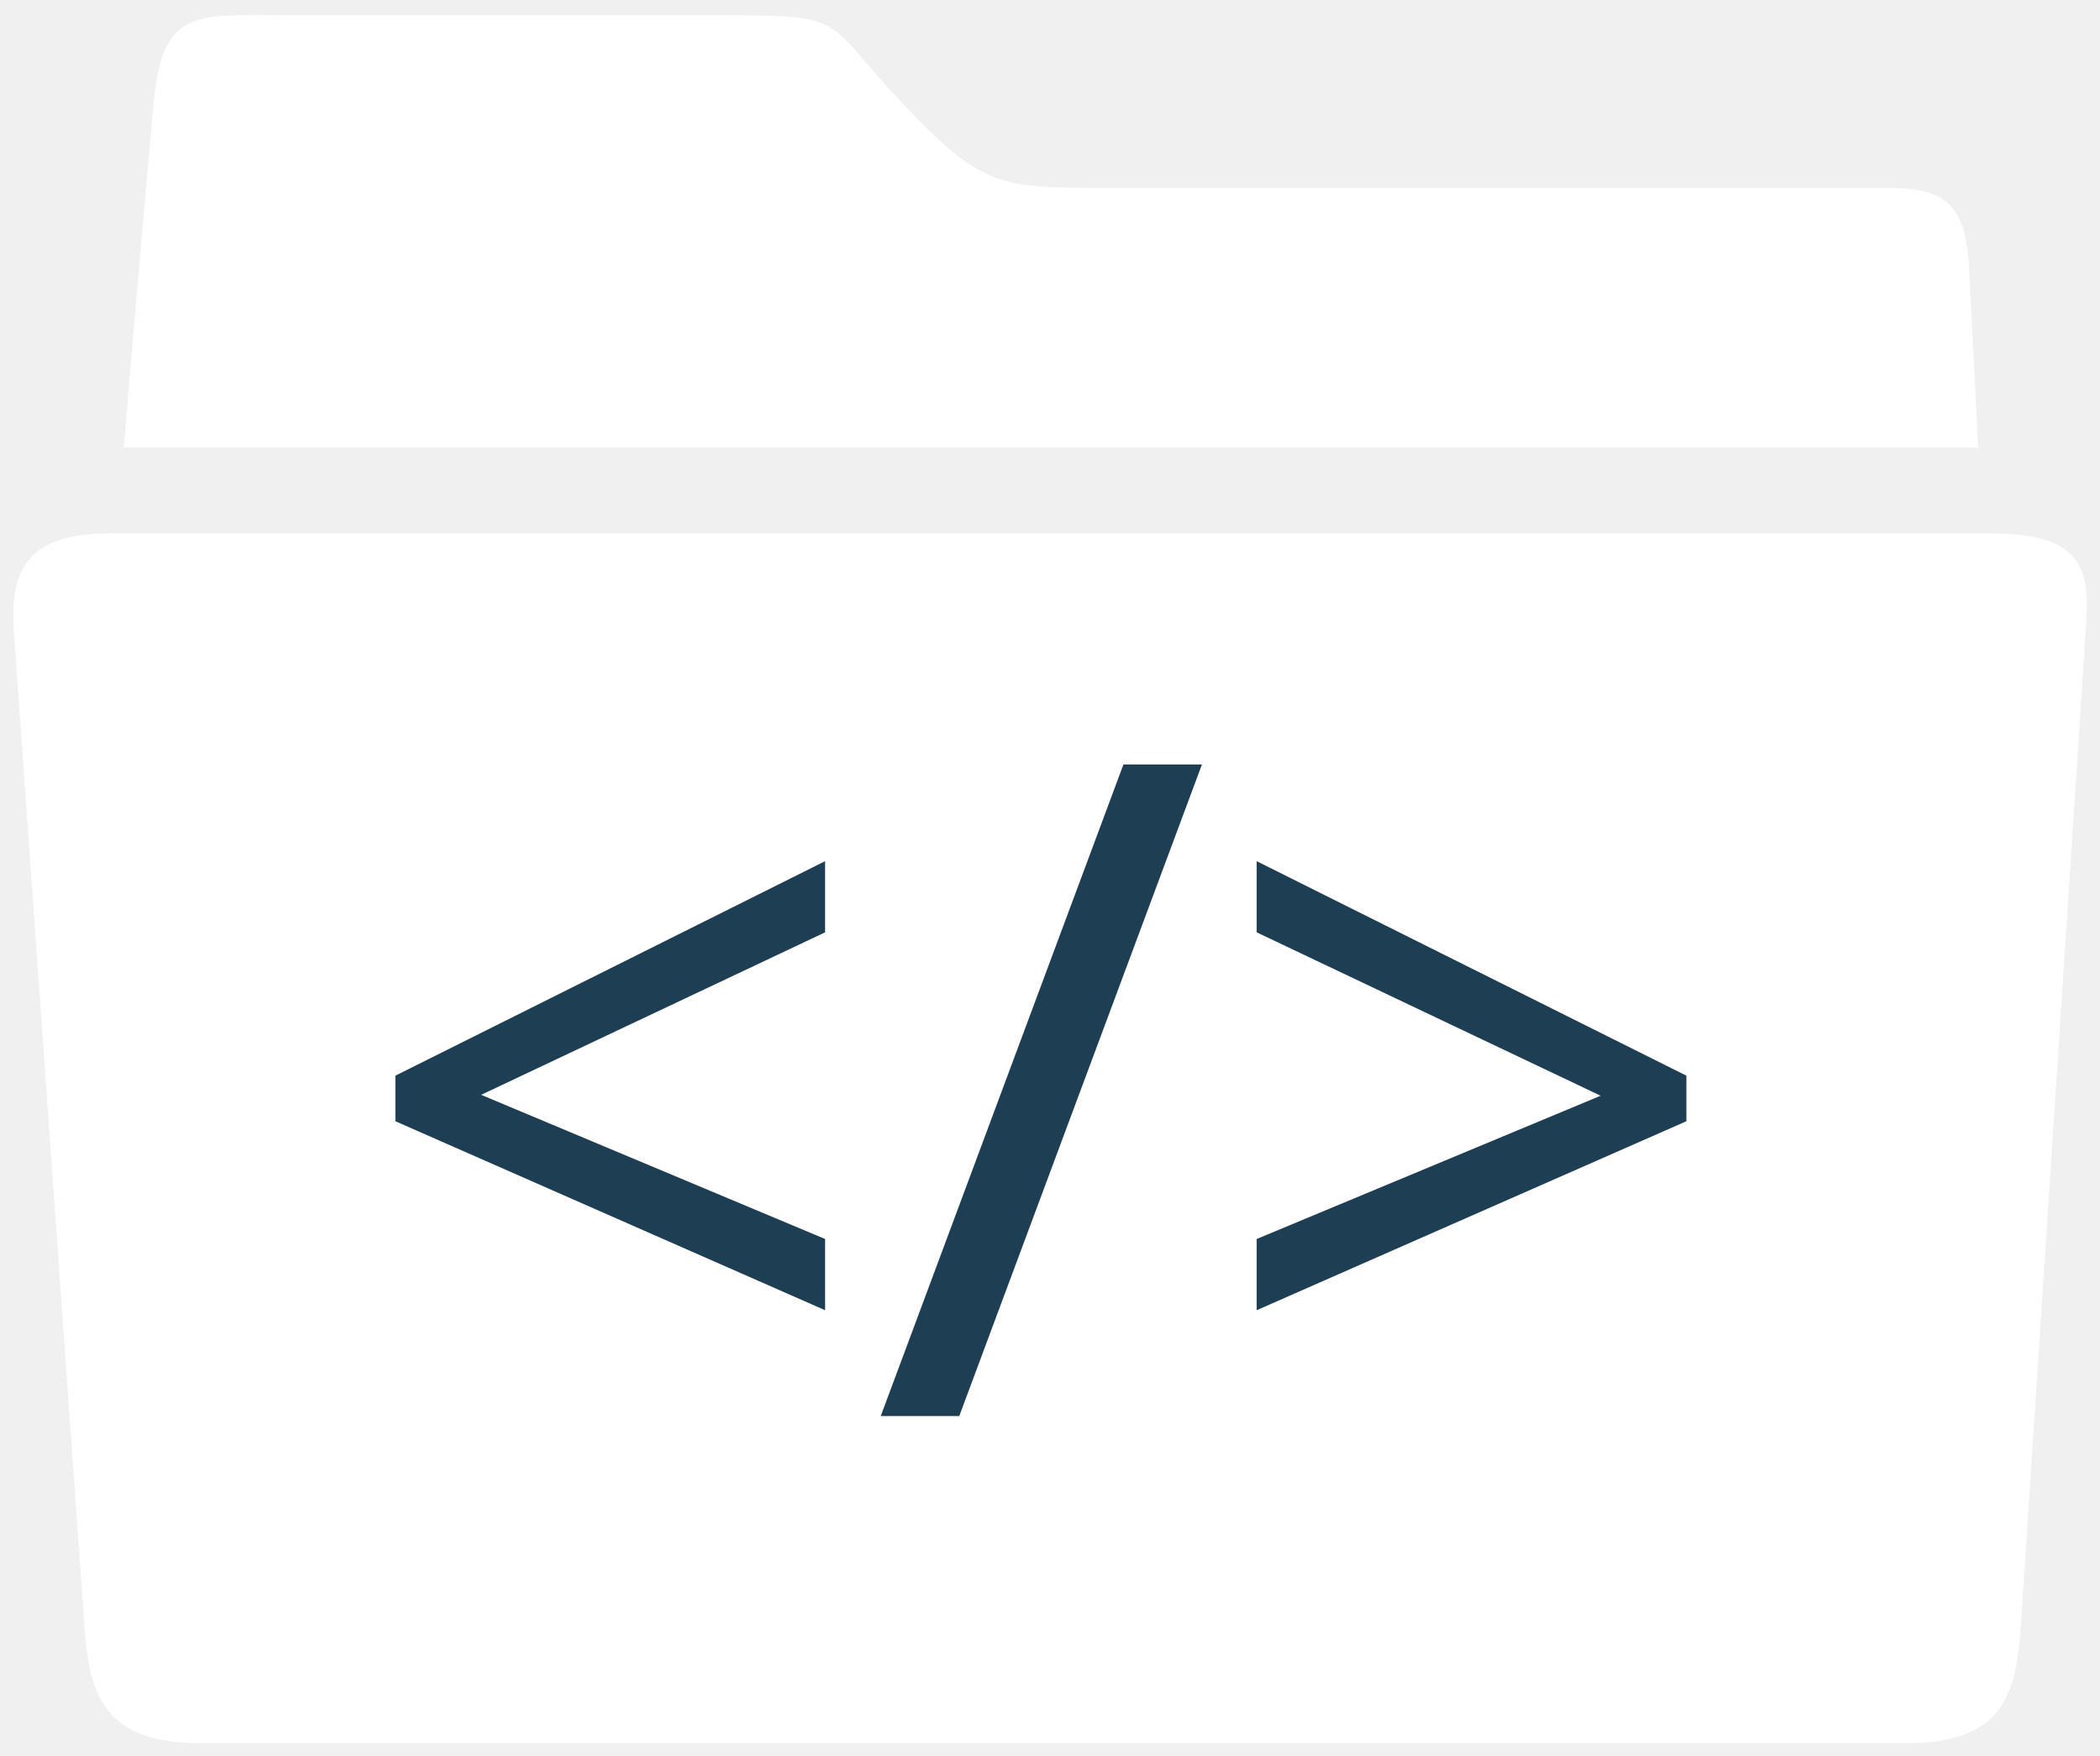
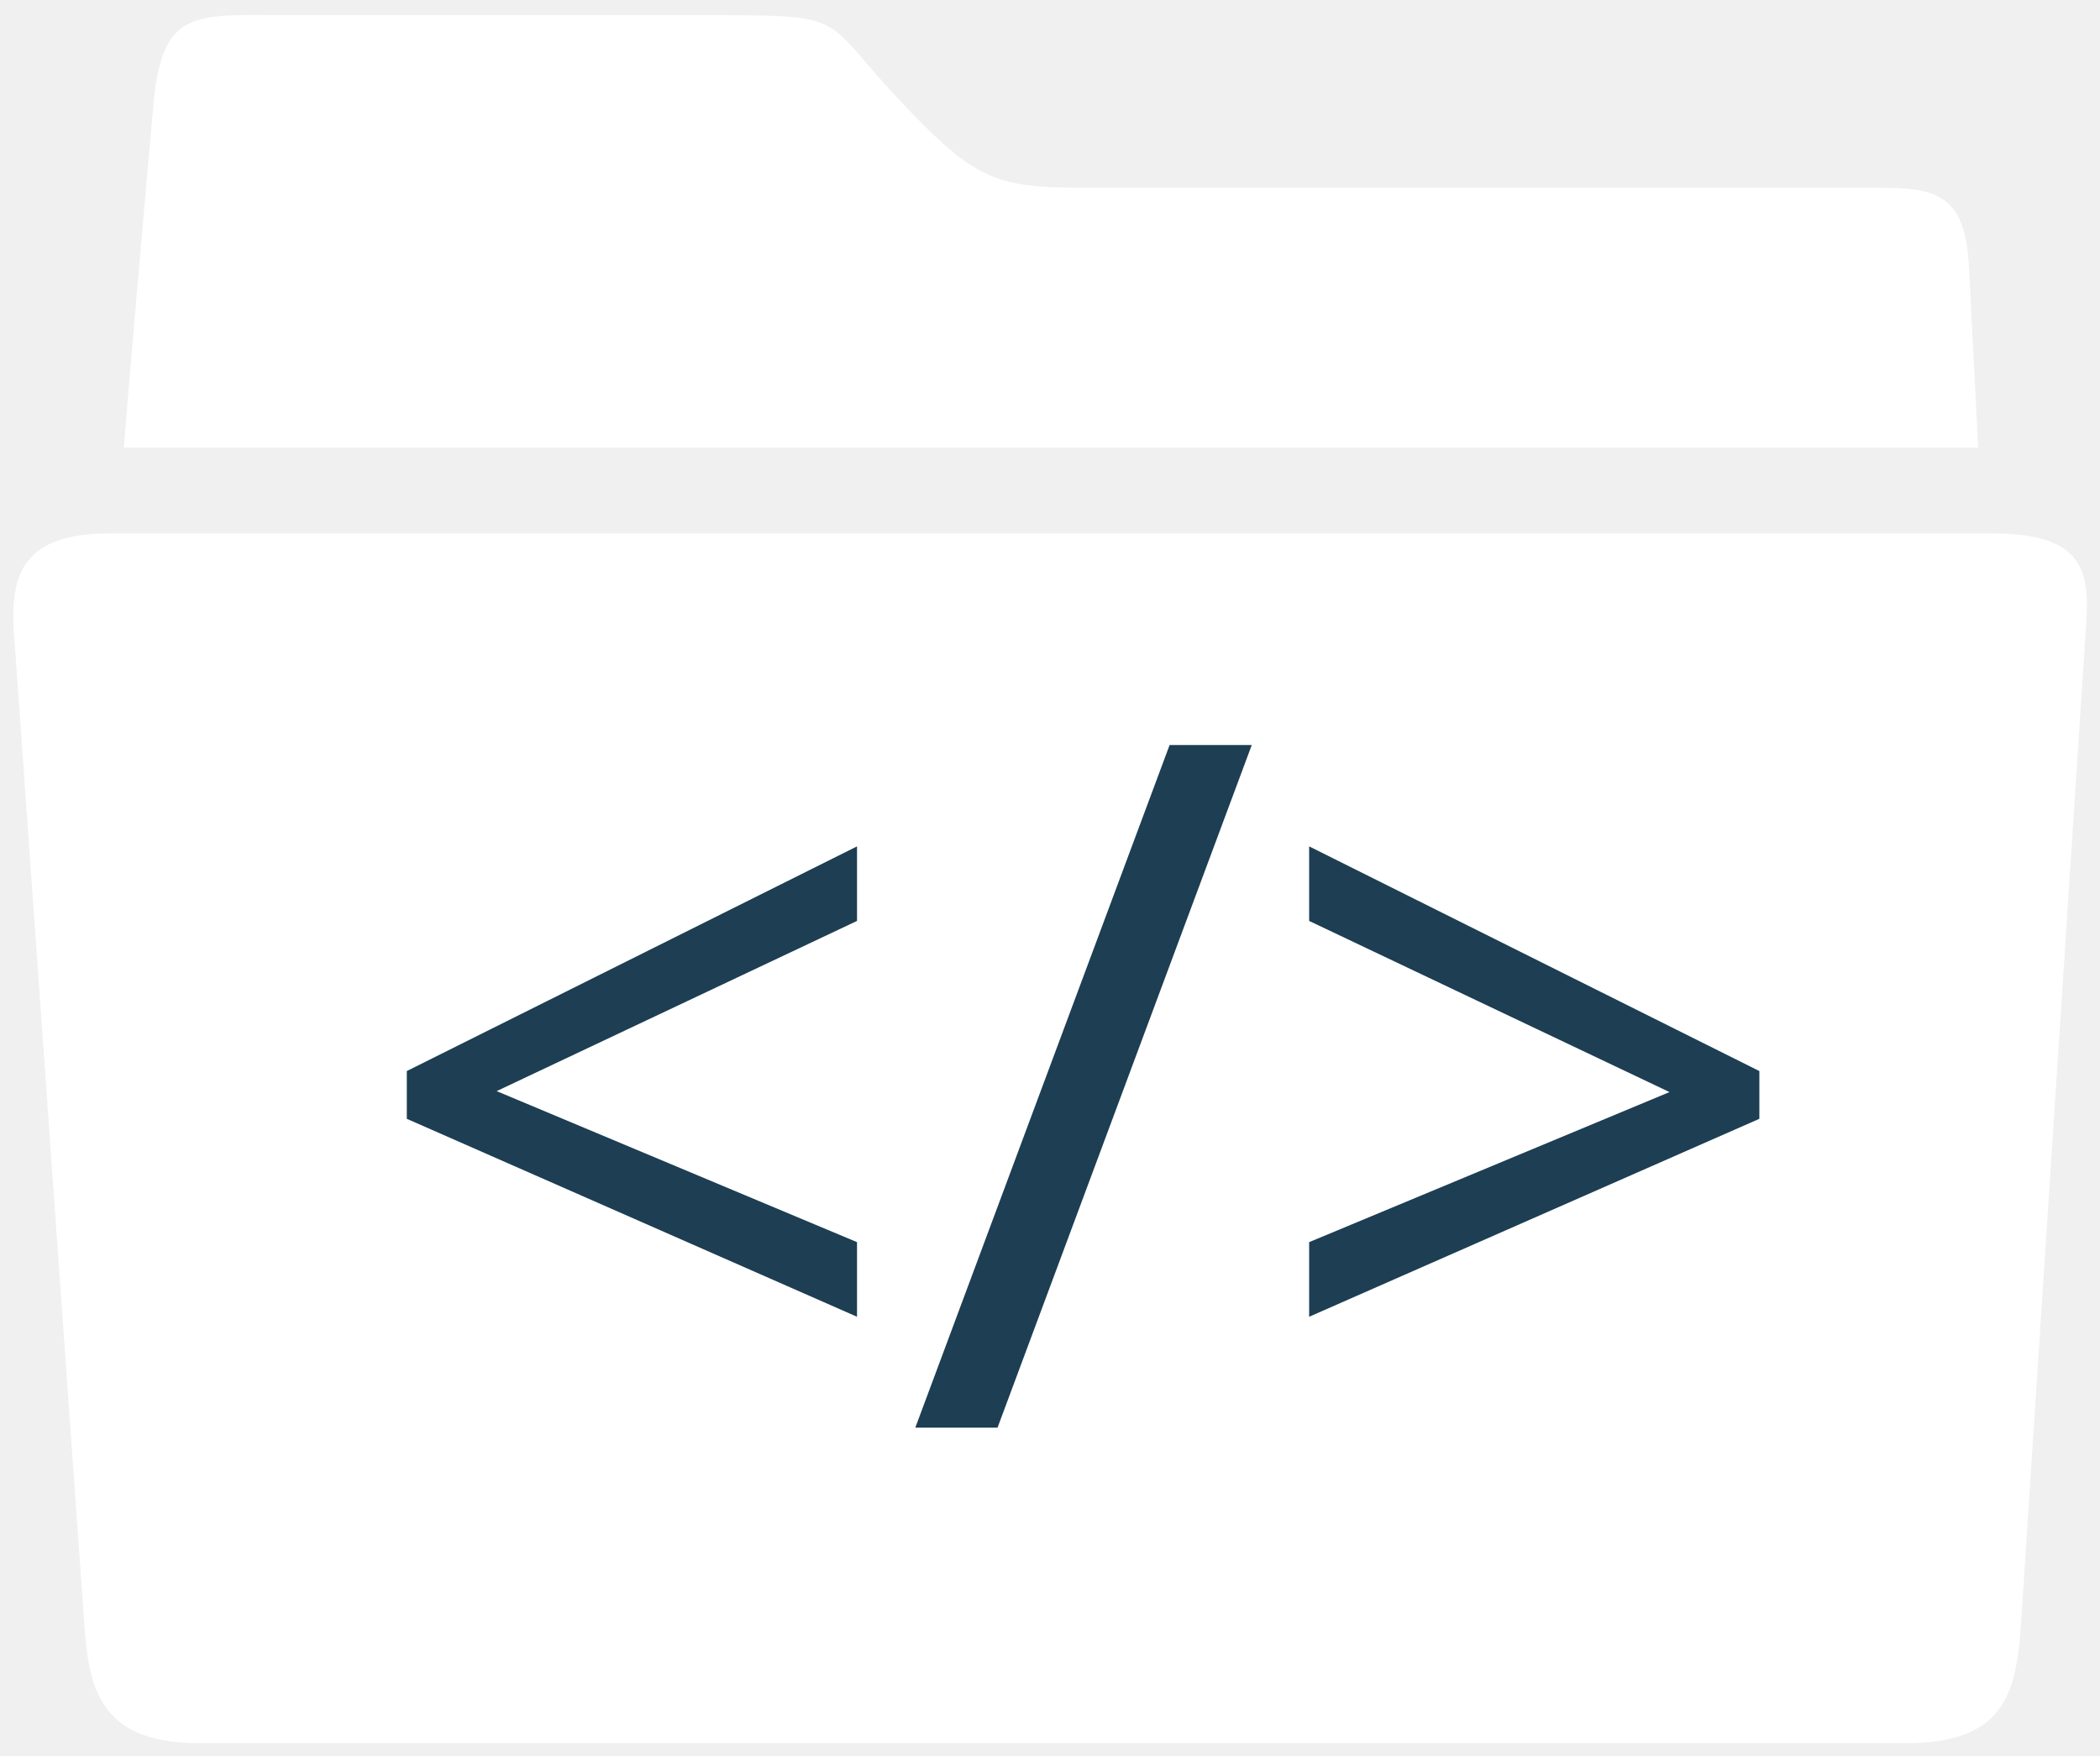
<svg xmlns="http://www.w3.org/2000/svg" version="1.1" id="Layer_1" x="0px" y="0px" viewBox="0 0 512 428" style="enable-background:new 0 0 512 428;" xml:space="preserve">
  <style type="text/css">
	.st0{fill:#FFFFFF;}
	.st1{fill:#1D3E53;}
- 	.st2{font-family:'MyriadPro-Regular';}
- 	.st3{font-size:222.447px;}
+ 	.st2{font-family:'ArialMT';}
+ 	.st3{font-size:233.051px;}
</style>
  <g>
    <path class="st0" d="M485.2,130H26.8c-23.3,0-24.5,12.1-23.2,27l17.1,240.9c1.2,14.7,4.6,27,27.8,27h416.3   c23.7,0,26.5-12.1,27.8-27L508.5,154C509.7,139.2,508.5,130,485.2,130z" />
    <g>
-       <path class="st0" d="M480.1,65.9c-0.7-16.3-5.9-20.1-19.9-20.1c0,0-159.8,0-188.5,0s-32.1,0.4-53.8-22.9    c-18-19.5-10.9-19.2-48.2-19.2c-29.8,0-99.1,0-99.1,0c-22.9,0-31.1-2-33.2,21.9c-2,22-6.6,75.3-7.2,83.5h452.1L480.1,65.9z" />
+       <path class="st0" d="M480.1,65.9c-0.7-16.3-5.9-20.1-19.9-20.1c0,0-159.8,0-188.5,0s-32.1,0.4-53.8-22.9    C199.9,3.4,207,3.7,169.7,3.7c-29.8,0-99.1,0-99.1,0c-22.9,0-31.1-2-33.2,21.9c-2,22-6.6,75.3-7.2,83.5h452.1L480.1,65.9z" />
    </g>
  </g>
-   <text transform="matrix(1 0 0 1 85.2744 345.1656)" class="st1 st2 st3">&lt;/&gt;</text>
+   <text transform="matrix(1 0 0 1 87.5273 347.9951)" class="st1 st2 st3">&lt;/&gt;</text>
</svg>
